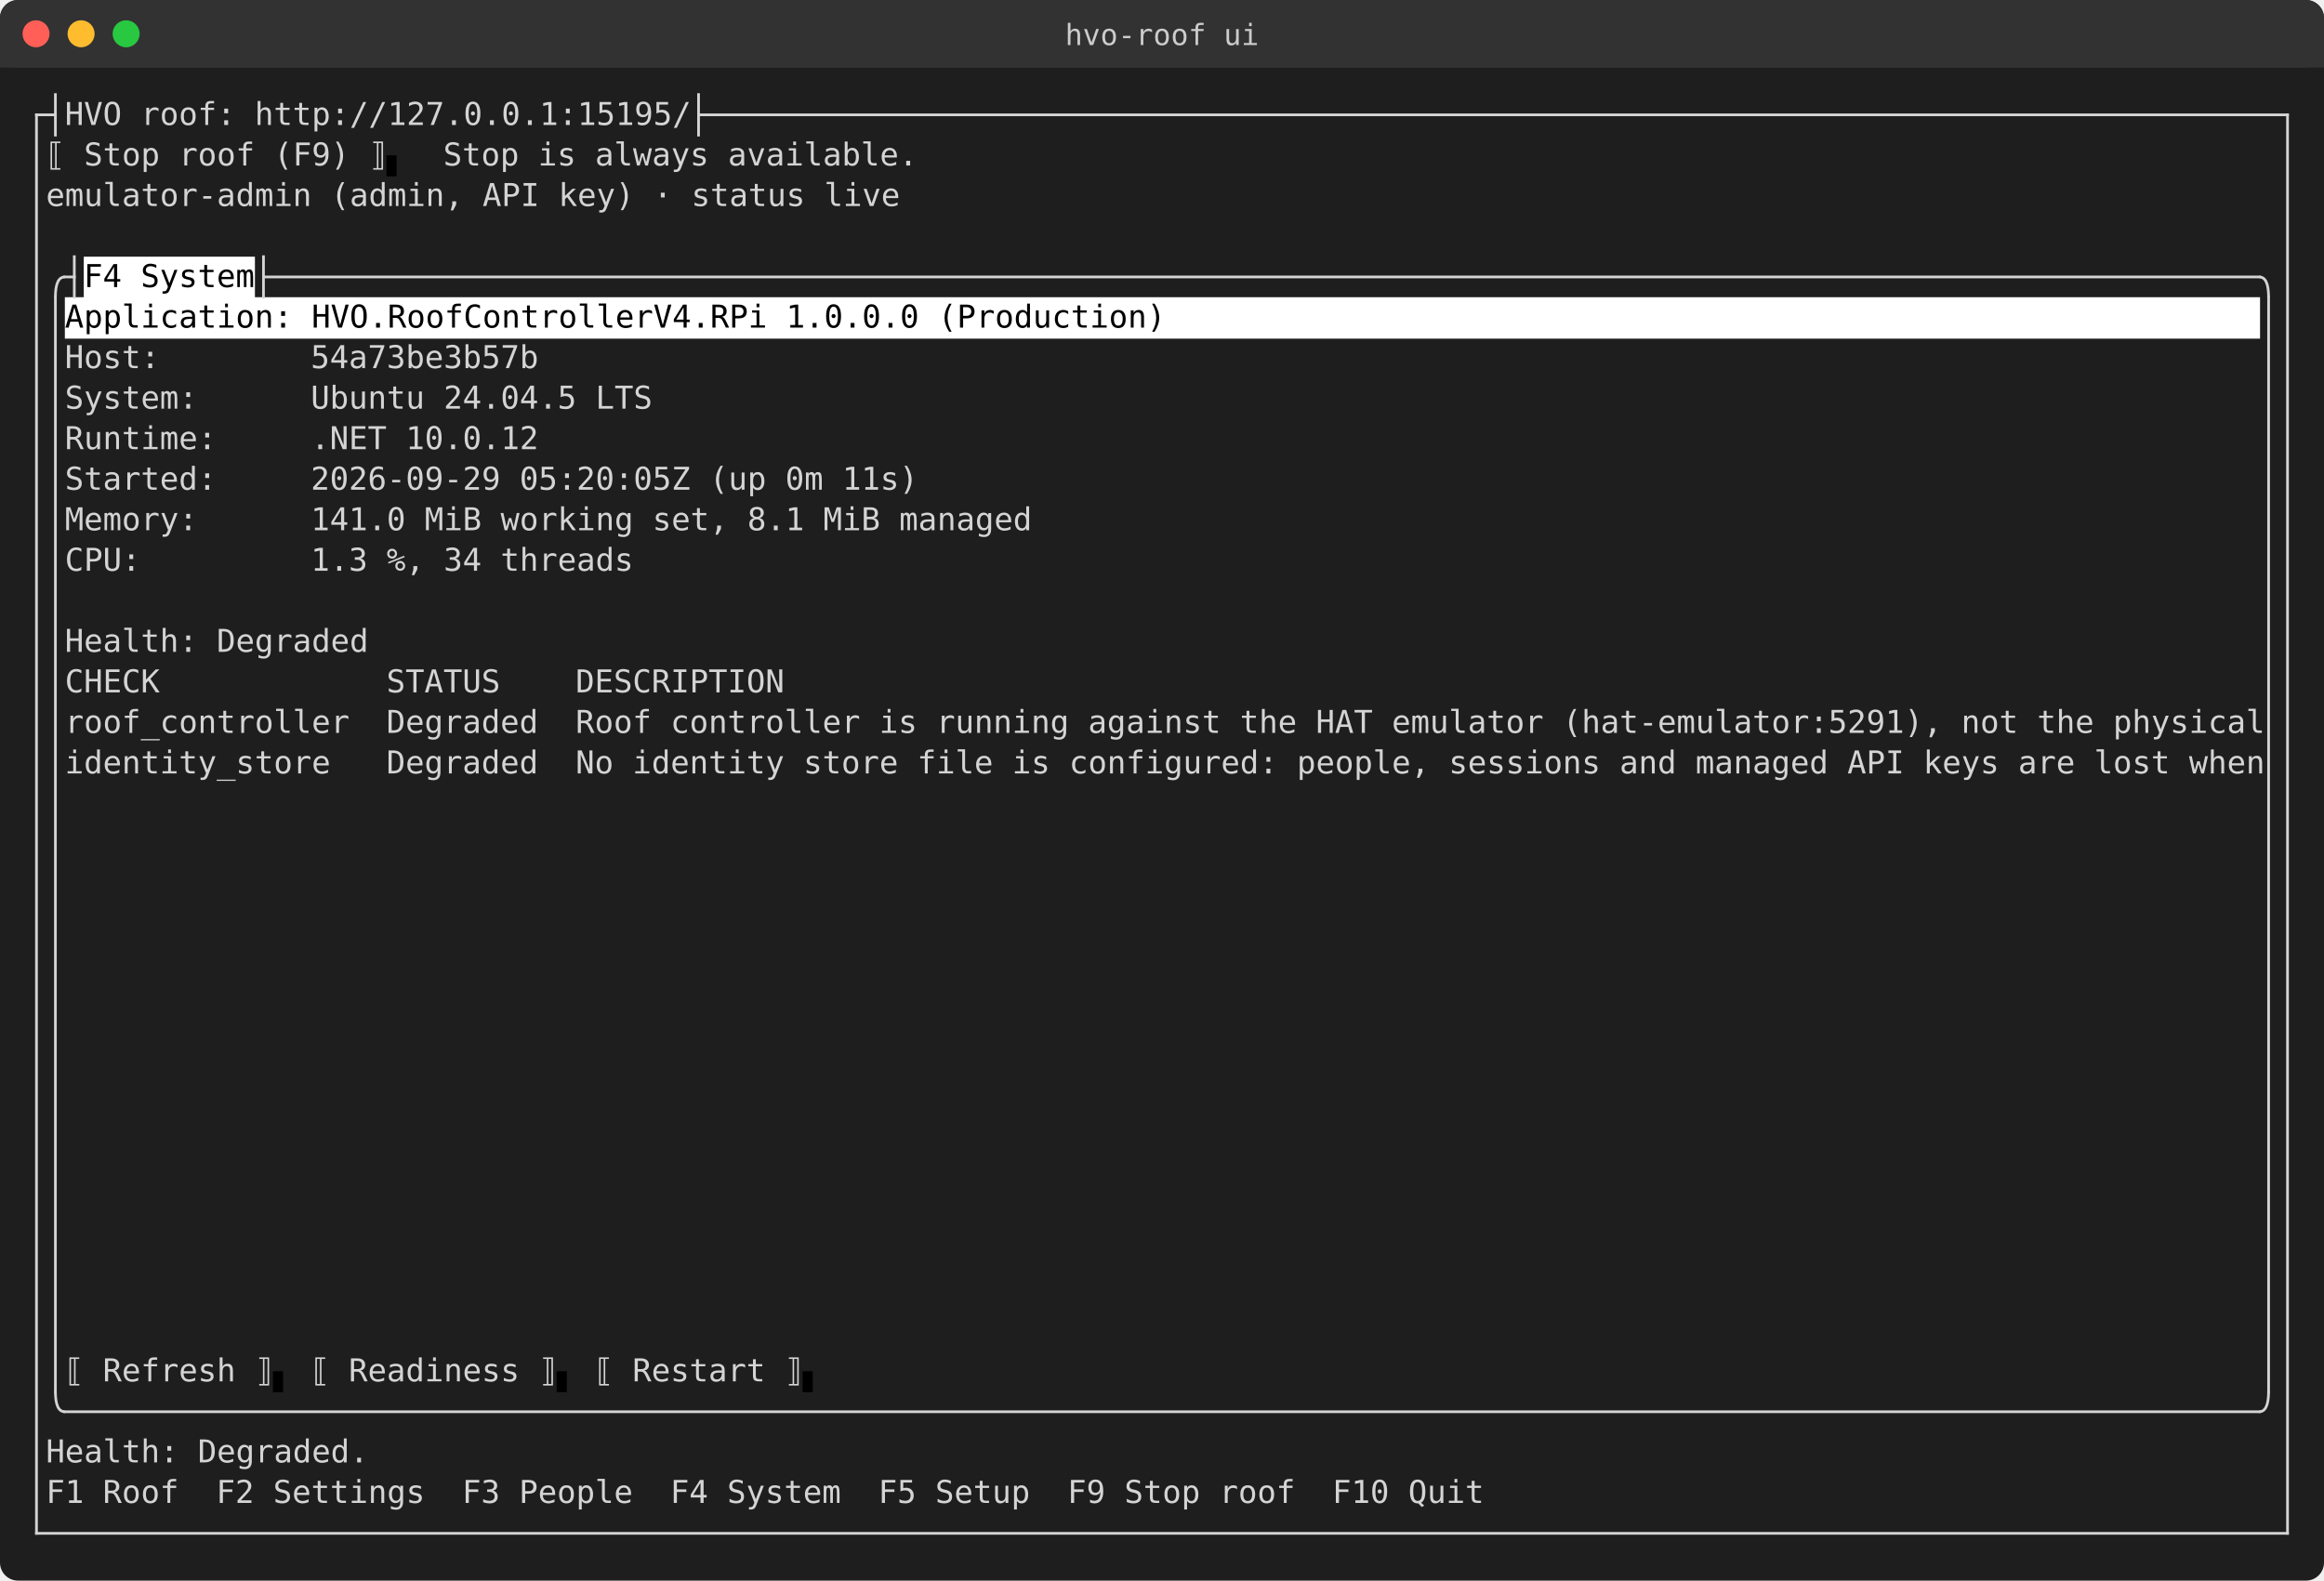
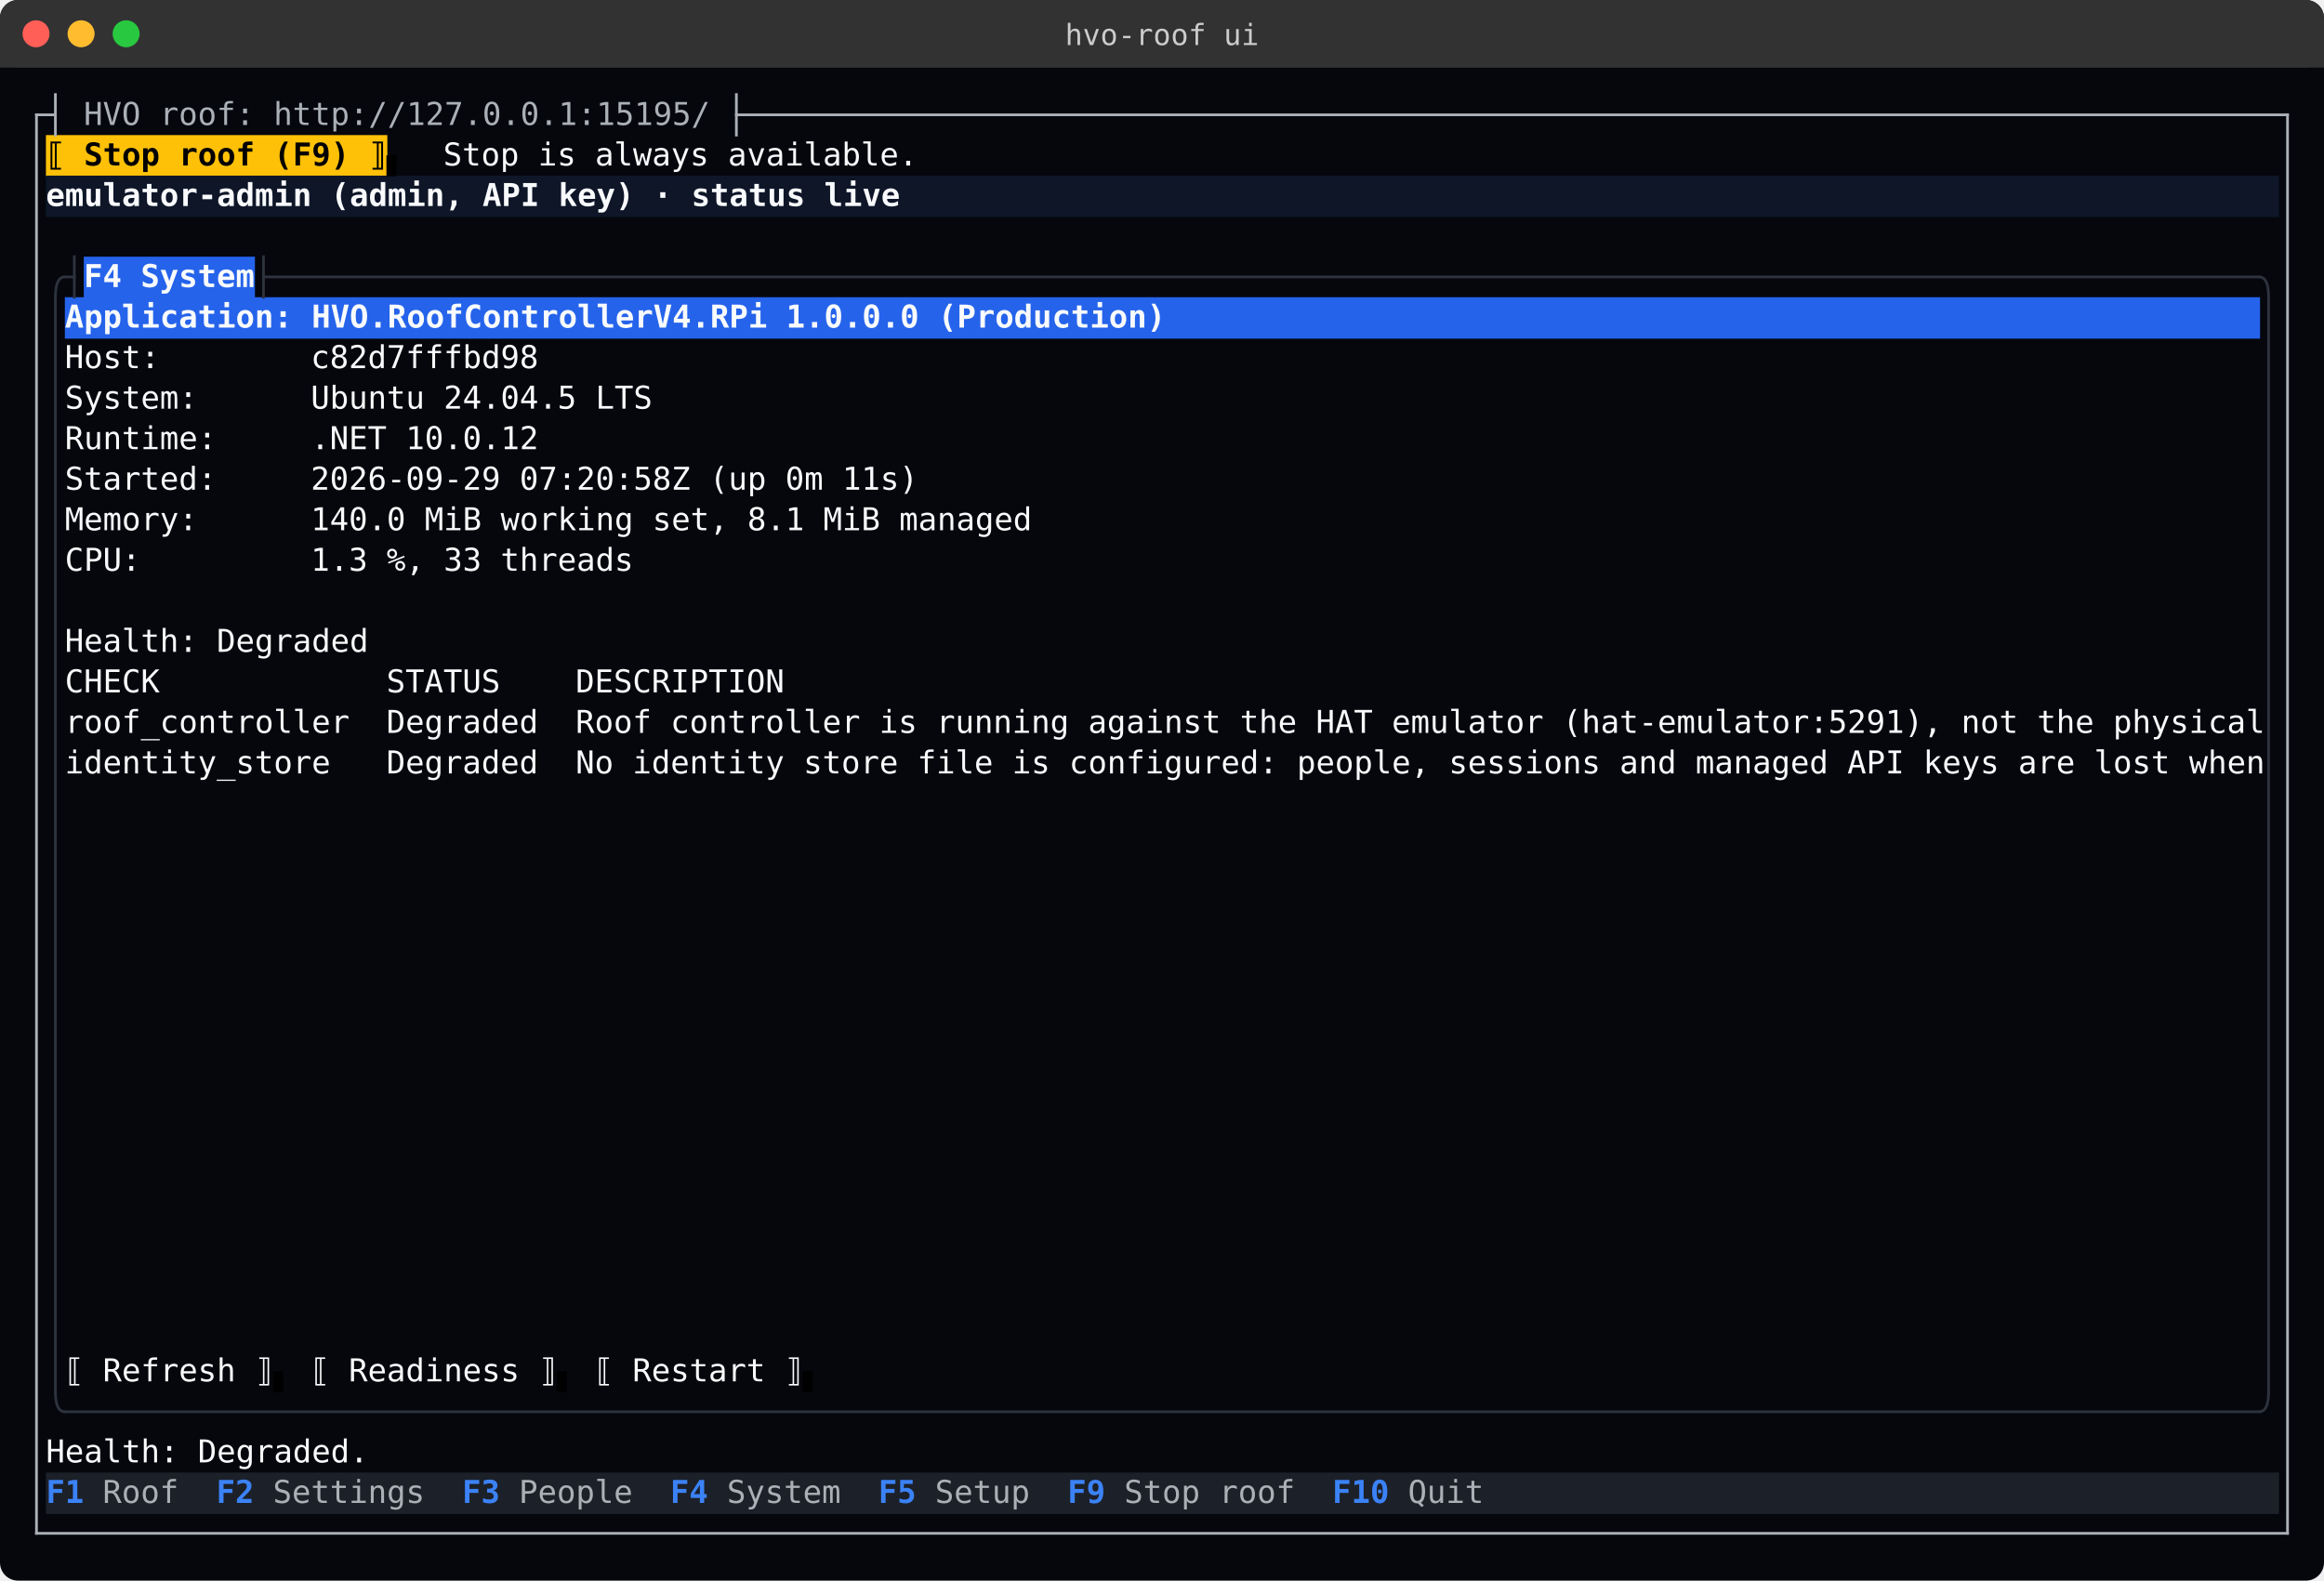
<svg xmlns="http://www.w3.org/2000/svg" width="1032" height="702" viewBox="0 0 1032.00 702.00" role="img" aria-label="hvo-roof ui">
  <g font-family="ui-monospace, SFMono-Regular, 'Cascadia Mono', 'DejaVu Sans Mono', Menlo, Consolas, 'Liberation Mono', monospace" font-size="14" xml:space="preserve" style="white-space: pre">
-     <rect x="0" y="0" width="1032.00" height="702.00" rx="8" fill="#1e1e1e" />
+     <rect x="0" y="0" width="1032.00" height="702.00" rx="8" fill="#05070d" />
    <rect x="0" y="0" width="1032.00" height="30" rx="8" fill="#323233" />
    <rect x="0" y="22" width="1032.00" height="8" fill="#323233" />
    <circle cx="16" cy="15.0" r="6" fill="#ff5f57" />
    <circle cx="36" cy="15.0" r="6" fill="#febc2e" />
    <circle cx="56" cy="15.0" r="6" fill="#28c840" />
    <text x="516.00" y="20.0" fill="#cccccc" text-anchor="middle" font-size="13">hvo-roof ui</text>
-     <rect x="37.20" y="114" width="76.00" height="18.4" fill="#ffffff" />
-     <rect x="28.80" y="132" width="974.80" height="18.4" fill="#ffffff" />
+     <rect x="20.40" y="60" width="151.60" height="18.4" fill="#ffc107" />
+     <rect x="20.40" y="78" width="991.60" height="18.4" fill="#0e1628" />
+     <rect x="37.20" y="114" width="76.00" height="18.4" fill="#2563eb" />
+     <rect x="28.80" y="132" width="974.80" height="18.4" fill="#2563eb" />
+     <rect x="20.40" y="654" width="991.60" height="18.4" fill="#1c2028" />
    <rect x="171.60" y="69.00" width="4.50" height="9.30" fill="#000000" />
    <rect x="121.20" y="609.00" width="4.50" height="9.30" fill="#000000" />
    <rect x="247.20" y="609.00" width="4.50" height="9.30" fill="#000000" />
    <rect x="356.40" y="609.00" width="4.50" height="9.30" fill="#000000" />
-     <line x1="16.20" y1="50.40" x2="16.20" y2="681.60" stroke="#d4d4d4" stroke-width="1.2" />
-     <line x1="15.60" y1="51.00" x2="25.20" y2="51.00" stroke="#d4d4d4" stroke-width="1.2" />
-     <line x1="309.60" y1="51.00" x2="1016.40" y2="51.00" stroke="#d4d4d4" stroke-width="1.2" />
-     <line x1="24.60" y1="41.40" x2="24.60" y2="60.60" stroke="#d4d4d4" stroke-width="1.2" />
-     <line x1="24.60" y1="131.40" x2="24.60" y2="618.60" stroke="#d4d4d4" stroke-width="1.2" />
-     <line x1="310.20" y1="41.40" x2="310.20" y2="60.60" stroke="#d4d4d4" stroke-width="1.2" />
-     <line x1="1015.80" y1="50.40" x2="1015.80" y2="681.60" stroke="#d4d4d4" stroke-width="1.2" />
-     <line x1="33.00" y1="113.40" x2="33.00" y2="132.60" stroke="#d4d4d4" stroke-width="1.2" />
-     <line x1="28.20" y1="123.00" x2="33.60" y2="123.00" stroke="#d4d4d4" stroke-width="1.2" />
-     <line x1="116.40" y1="123.00" x2="1003.80" y2="123.00" stroke="#d4d4d4" stroke-width="1.2" />
-     <line x1="117.00" y1="113.40" x2="117.00" y2="132.60" stroke="#d4d4d4" stroke-width="1.2" />
-     <line x1="1007.40" y1="131.40" x2="1007.40" y2="618.60" stroke="#d4d4d4" stroke-width="1.2" />
-     <line x1="28.20" y1="627.00" x2="1003.80" y2="627.00" stroke="#d4d4d4" stroke-width="1.2" />
-     <line x1="15.60" y1="681.00" x2="1016.40" y2="681.00" stroke="#d4d4d4" stroke-width="1.2" />
-     <path d="M28.80,123.00 Q24.60,123.00 24.60,132.00" fill="none" stroke="#d4d4d4" stroke-width="1.2" />
-     <path d="M1003.20,123.00 Q1007.40,123.00 1007.40,132.00" fill="none" stroke="#d4d4d4" stroke-width="1.2" />
-     <path d="M24.60,618.00 Q24.60,627.00 28.80,627.00" fill="none" stroke="#d4d4d4" stroke-width="1.2" />
-     <path d="M1007.40,618.00 Q1007.40,627.00 1003.20,627.00" fill="none" stroke="#d4d4d4" stroke-width="1.2" />
-     <text x="28.80" y="55.50" fill="#d4d4d4" textLength="277.20" lengthAdjust="spacingAndGlyphs">HVO roof: http://127.0.0.1:15195/</text>
-     <text x="20.40" y="73.50" fill="#d4d4d4" textLength="151.20" lengthAdjust="spacingAndGlyphs">⟦ Stop roof (F9) ⟧</text>
-     <text x="196.80" y="73.50" fill="#d4d4d4" textLength="210.00" lengthAdjust="spacingAndGlyphs">Stop is always available.</text>
-     <text x="20.40" y="91.50" fill="#d4d4d4" textLength="378.00" lengthAdjust="spacingAndGlyphs">emulator-admin (admin, API key) · status live</text>
-     <text x="37.20" y="127.50" fill="#000000" textLength="75.60" lengthAdjust="spacingAndGlyphs">F4 System</text>
-     <text x="28.80" y="145.50" fill="#000000" textLength="487.20" lengthAdjust="spacingAndGlyphs">Application: HVO.RoofControllerV4.RPi 1.0.0.0 (Production)</text>
-     <text x="28.80" y="163.50" fill="#d4d4d4" textLength="42.00" lengthAdjust="spacingAndGlyphs">Host:</text>
-     <text x="138.00" y="163.50" fill="#d4d4d4" textLength="100.80" lengthAdjust="spacingAndGlyphs">54a73be3b57b</text>
-     <text x="28.80" y="181.50" fill="#d4d4d4" textLength="58.80" lengthAdjust="spacingAndGlyphs">System:</text>
-     <text x="138.00" y="181.50" fill="#d4d4d4" textLength="151.20" lengthAdjust="spacingAndGlyphs">Ubuntu 24.04.5 LTS</text>
-     <text x="28.80" y="199.50" fill="#d4d4d4" textLength="67.20" lengthAdjust="spacingAndGlyphs">Runtime:</text>
-     <text x="138.00" y="199.50" fill="#d4d4d4" textLength="100.80" lengthAdjust="spacingAndGlyphs">.NET 10.0.12</text>
-     <text x="28.80" y="217.50" fill="#d4d4d4" textLength="67.20" lengthAdjust="spacingAndGlyphs">Started:</text>
-     <text x="138.00" y="217.50" fill="#d4d4d4" textLength="268.80" lengthAdjust="spacingAndGlyphs">2026-09-29 05:20:05Z (up 0m 11s)</text>
-     <text x="28.80" y="235.50" fill="#d4d4d4" textLength="58.80" lengthAdjust="spacingAndGlyphs">Memory:</text>
-     <text x="138.00" y="235.50" fill="#d4d4d4" textLength="319.20" lengthAdjust="spacingAndGlyphs">141.0 MiB working set, 8.1 MiB managed</text>
-     <text x="28.80" y="253.50" fill="#d4d4d4" textLength="33.60" lengthAdjust="spacingAndGlyphs">CPU:</text>
-     <text x="138.00" y="253.50" fill="#d4d4d4" textLength="142.80" lengthAdjust="spacingAndGlyphs">1.3 %, 34 threads</text>
-     <text x="28.80" y="289.50" fill="#d4d4d4" textLength="134.40" lengthAdjust="spacingAndGlyphs">Health: Degraded</text>
-     <text x="28.80" y="307.50" fill="#d4d4d4" textLength="42.00" lengthAdjust="spacingAndGlyphs">CHECK</text>
-     <text x="171.60" y="307.50" fill="#d4d4d4" textLength="50.40" lengthAdjust="spacingAndGlyphs">STATUS</text>
-     <text x="255.60" y="307.50" fill="#d4d4d4" textLength="92.40" lengthAdjust="spacingAndGlyphs">DESCRIPTION</text>
-     <text x="28.80" y="325.50" fill="#d4d4d4" textLength="126.00" lengthAdjust="spacingAndGlyphs">roof_controller</text>
-     <text x="171.60" y="325.50" fill="#d4d4d4" textLength="67.20" lengthAdjust="spacingAndGlyphs">Degraded</text>
-     <text x="255.60" y="325.50" fill="#d4d4d4" textLength="747.60" lengthAdjust="spacingAndGlyphs">Roof controller is running against the HAT emulator (hat-emulator:5291), not the physical</text>
-     <text x="28.80" y="343.50" fill="#d4d4d4" textLength="117.60" lengthAdjust="spacingAndGlyphs">identity_store</text>
-     <text x="171.60" y="343.50" fill="#d4d4d4" textLength="67.20" lengthAdjust="spacingAndGlyphs">Degraded</text>
-     <text x="255.60" y="343.50" fill="#d4d4d4" textLength="747.60" lengthAdjust="spacingAndGlyphs">No identity store file is configured: people, sessions and managed API keys are lost when</text>
-     <text x="28.80" y="613.50" fill="#d4d4d4" textLength="92.40" lengthAdjust="spacingAndGlyphs">⟦ Refresh ⟧</text>
-     <text x="138.00" y="613.50" fill="#d4d4d4" textLength="109.20" lengthAdjust="spacingAndGlyphs">⟦ Readiness ⟧</text>
-     <text x="264.00" y="613.50" fill="#d4d4d4" textLength="92.40" lengthAdjust="spacingAndGlyphs">⟦ Restart ⟧</text>
-     <text x="20.40" y="649.50" fill="#d4d4d4" textLength="142.80" lengthAdjust="spacingAndGlyphs">Health: Degraded.</text>
-     <text x="20.40" y="667.50" fill="#d4d4d4" textLength="58.80" lengthAdjust="spacingAndGlyphs">F1 Roof</text>
-     <text x="96.00" y="667.50" fill="#d4d4d4" textLength="92.40" lengthAdjust="spacingAndGlyphs">F2 Settings</text>
-     <text x="205.20" y="667.50" fill="#d4d4d4" textLength="75.60" lengthAdjust="spacingAndGlyphs">F3 People</text>
-     <text x="297.60" y="667.50" fill="#d4d4d4" textLength="75.60" lengthAdjust="spacingAndGlyphs">F4 System</text>
-     <text x="390.00" y="667.50" fill="#d4d4d4" textLength="67.20" lengthAdjust="spacingAndGlyphs">F5 Setup</text>
-     <text x="474.00" y="667.50" fill="#d4d4d4" textLength="100.80" lengthAdjust="spacingAndGlyphs">F9 Stop roof</text>
-     <text x="591.60" y="667.50" fill="#d4d4d4" textLength="67.20" lengthAdjust="spacingAndGlyphs">F10 Quit</text>
+     <line x1="16.20" y1="50.40" x2="16.20" y2="681.60" stroke="#abb0b7" stroke-width="1.2" />
+     <line x1="15.60" y1="51.00" x2="25.20" y2="51.00" stroke="#abb0b7" stroke-width="1.2" />
+     <line x1="326.40" y1="51.00" x2="1016.40" y2="51.00" stroke="#abb0b7" stroke-width="1.2" />
+     <line x1="24.60" y1="41.40" x2="24.60" y2="60.60" stroke="#abb0b7" stroke-width="1.2" />
+     <line x1="327.00" y1="41.40" x2="327.00" y2="60.60" stroke="#abb0b7" stroke-width="1.2" />
+     <line x1="1015.80" y1="50.40" x2="1015.80" y2="681.60" stroke="#abb0b7" stroke-width="1.2" />
+     <line x1="33.00" y1="113.40" x2="33.00" y2="132.60" stroke="#2d333d" stroke-width="1.2" />
+     <line x1="28.20" y1="123.00" x2="33.60" y2="123.00" stroke="#2d333d" stroke-width="1.2" />
+     <line x1="116.40" y1="123.00" x2="1003.80" y2="123.00" stroke="#2d333d" stroke-width="1.2" />
+     <line x1="117.00" y1="113.40" x2="117.00" y2="132.60" stroke="#2d333d" stroke-width="1.2" />
+     <line x1="24.60" y1="131.40" x2="24.60" y2="618.60" stroke="#2d333d" stroke-width="1.2" />
+     <line x1="1007.40" y1="131.40" x2="1007.40" y2="618.60" stroke="#2d333d" stroke-width="1.2" />
+     <line x1="28.20" y1="627.00" x2="1003.80" y2="627.00" stroke="#2d333d" stroke-width="1.2" />
+     <line x1="15.60" y1="681.00" x2="1016.40" y2="681.00" stroke="#abb0b7" stroke-width="1.2" />
+     <path d="M28.80,123.00 Q24.60,123.00 24.60,132.00" fill="none" stroke="#2d333d" stroke-width="1.2" />
+     <path d="M1003.20,123.00 Q1007.40,123.00 1007.40,132.00" fill="none" stroke="#2d333d" stroke-width="1.2" />
+     <path d="M24.60,618.00 Q24.60,627.00 28.80,627.00" fill="none" stroke="#2d333d" stroke-width="1.2" />
+     <path d="M1007.40,618.00 Q1007.40,627.00 1003.20,627.00" fill="none" stroke="#2d333d" stroke-width="1.2" />
+     <text x="37.20" y="55.50" fill="#abb0b7" textLength="277.20" lengthAdjust="spacingAndGlyphs">HVO roof: http://127.0.0.1:15195/</text>
+     <text x="20.40" y="73.50" fill="#000000" textLength="151.20" lengthAdjust="spacingAndGlyphs" font-weight="bold">⟦ Stop roof (F9) ⟧</text>
+     <text x="196.80" y="73.50" fill="#f8fafc" textLength="210.00" lengthAdjust="spacingAndGlyphs">Stop is always available.</text>
+     <text x="20.40" y="91.50" fill="#f8fafc" textLength="378.00" lengthAdjust="spacingAndGlyphs" font-weight="bold">emulator-admin (admin, API key) · status live</text>
+     <text x="37.20" y="127.50" fill="#f8fafc" textLength="75.60" lengthAdjust="spacingAndGlyphs" font-weight="bold">F4 System</text>
+     <text x="28.80" y="145.50" fill="#f8fafc" textLength="487.20" lengthAdjust="spacingAndGlyphs" font-weight="bold">Application: HVO.RoofControllerV4.RPi 1.0.0.0 (Production)</text>
+     <text x="28.80" y="163.50" fill="#f8fafc" textLength="42.00" lengthAdjust="spacingAndGlyphs">Host:</text>
+     <text x="138.00" y="163.50" fill="#f8fafc" textLength="100.80" lengthAdjust="spacingAndGlyphs">c82d7fffbd98</text>
+     <text x="28.80" y="181.50" fill="#f8fafc" textLength="58.80" lengthAdjust="spacingAndGlyphs">System:</text>
+     <text x="138.00" y="181.50" fill="#f8fafc" textLength="151.20" lengthAdjust="spacingAndGlyphs">Ubuntu 24.04.5 LTS</text>
+     <text x="28.80" y="199.50" fill="#f8fafc" textLength="67.20" lengthAdjust="spacingAndGlyphs">Runtime:</text>
+     <text x="138.00" y="199.50" fill="#f8fafc" textLength="100.80" lengthAdjust="spacingAndGlyphs">.NET 10.0.12</text>
+     <text x="28.80" y="217.50" fill="#f8fafc" textLength="67.20" lengthAdjust="spacingAndGlyphs">Started:</text>
+     <text x="138.00" y="217.50" fill="#f8fafc" textLength="268.80" lengthAdjust="spacingAndGlyphs">2026-09-29 07:20:58Z (up 0m 11s)</text>
+     <text x="28.80" y="235.50" fill="#f8fafc" textLength="58.80" lengthAdjust="spacingAndGlyphs">Memory:</text>
+     <text x="138.00" y="235.50" fill="#f8fafc" textLength="319.20" lengthAdjust="spacingAndGlyphs">140.0 MiB working set, 8.1 MiB managed</text>
+     <text x="28.80" y="253.50" fill="#f8fafc" textLength="33.60" lengthAdjust="spacingAndGlyphs">CPU:</text>
+     <text x="138.00" y="253.50" fill="#f8fafc" textLength="142.80" lengthAdjust="spacingAndGlyphs">1.3 %, 33 threads</text>
+     <text x="28.80" y="289.50" fill="#f8fafc" textLength="134.40" lengthAdjust="spacingAndGlyphs">Health: Degraded</text>
+     <text x="28.80" y="307.50" fill="#f8fafc" textLength="42.00" lengthAdjust="spacingAndGlyphs">CHECK</text>
+     <text x="171.60" y="307.50" fill="#f8fafc" textLength="50.40" lengthAdjust="spacingAndGlyphs">STATUS</text>
+     <text x="255.60" y="307.50" fill="#f8fafc" textLength="92.40" lengthAdjust="spacingAndGlyphs">DESCRIPTION</text>
+     <text x="28.80" y="325.50" fill="#f8fafc" textLength="126.00" lengthAdjust="spacingAndGlyphs">roof_controller</text>
+     <text x="171.60" y="325.50" fill="#f8fafc" textLength="67.20" lengthAdjust="spacingAndGlyphs">Degraded</text>
+     <text x="255.60" y="325.50" fill="#f8fafc" textLength="747.60" lengthAdjust="spacingAndGlyphs">Roof controller is running against the HAT emulator (hat-emulator:5291), not the physical</text>
+     <text x="28.80" y="343.50" fill="#f8fafc" textLength="117.60" lengthAdjust="spacingAndGlyphs">identity_store</text>
+     <text x="171.60" y="343.50" fill="#f8fafc" textLength="67.20" lengthAdjust="spacingAndGlyphs">Degraded</text>
+     <text x="255.60" y="343.50" fill="#f8fafc" textLength="747.60" lengthAdjust="spacingAndGlyphs">No identity store file is configured: people, sessions and managed API keys are lost when</text>
+     <text x="28.80" y="613.50" fill="#f8fafc" textLength="92.40" lengthAdjust="spacingAndGlyphs">⟦ Refresh ⟧</text>
+     <text x="138.00" y="613.50" fill="#f8fafc" textLength="109.20" lengthAdjust="spacingAndGlyphs">⟦ Readiness ⟧</text>
+     <text x="264.00" y="613.50" fill="#f8fafc" textLength="92.40" lengthAdjust="spacingAndGlyphs">⟦ Restart ⟧</text>
+     <text x="20.40" y="649.50" fill="#f8fafc" textLength="142.80" lengthAdjust="spacingAndGlyphs">Health: Degraded.</text>
+     <text x="20.40" y="667.50" fill="#3b82f6" textLength="16.80" lengthAdjust="spacingAndGlyphs" font-weight="bold">F1</text>
+     <text x="45.60" y="667.50" fill="#abb0b7" textLength="33.60" lengthAdjust="spacingAndGlyphs">Roof</text>
+     <text x="96.00" y="667.50" fill="#3b82f6" textLength="16.80" lengthAdjust="spacingAndGlyphs" font-weight="bold">F2</text>
+     <text x="121.20" y="667.50" fill="#abb0b7" textLength="67.20" lengthAdjust="spacingAndGlyphs">Settings</text>
+     <text x="205.20" y="667.50" fill="#3b82f6" textLength="16.80" lengthAdjust="spacingAndGlyphs" font-weight="bold">F3</text>
+     <text x="230.40" y="667.50" fill="#abb0b7" textLength="50.40" lengthAdjust="spacingAndGlyphs">People</text>
+     <text x="297.60" y="667.50" fill="#3b82f6" textLength="16.80" lengthAdjust="spacingAndGlyphs" font-weight="bold">F4</text>
+     <text x="322.80" y="667.50" fill="#abb0b7" textLength="50.40" lengthAdjust="spacingAndGlyphs">System</text>
+     <text x="390.00" y="667.50" fill="#3b82f6" textLength="16.80" lengthAdjust="spacingAndGlyphs" font-weight="bold">F5</text>
+     <text x="415.20" y="667.50" fill="#abb0b7" textLength="42.00" lengthAdjust="spacingAndGlyphs">Setup</text>
+     <text x="474.00" y="667.50" fill="#3b82f6" textLength="16.80" lengthAdjust="spacingAndGlyphs" font-weight="bold">F9</text>
+     <text x="499.20" y="667.50" fill="#abb0b7" textLength="75.60" lengthAdjust="spacingAndGlyphs">Stop roof</text>
+     <text x="591.60" y="667.50" fill="#3b82f6" textLength="25.20" lengthAdjust="spacingAndGlyphs" font-weight="bold">F10</text>
+     <text x="625.20" y="667.50" fill="#abb0b7" textLength="33.60" lengthAdjust="spacingAndGlyphs">Quit</text>
  </g>
</svg>
